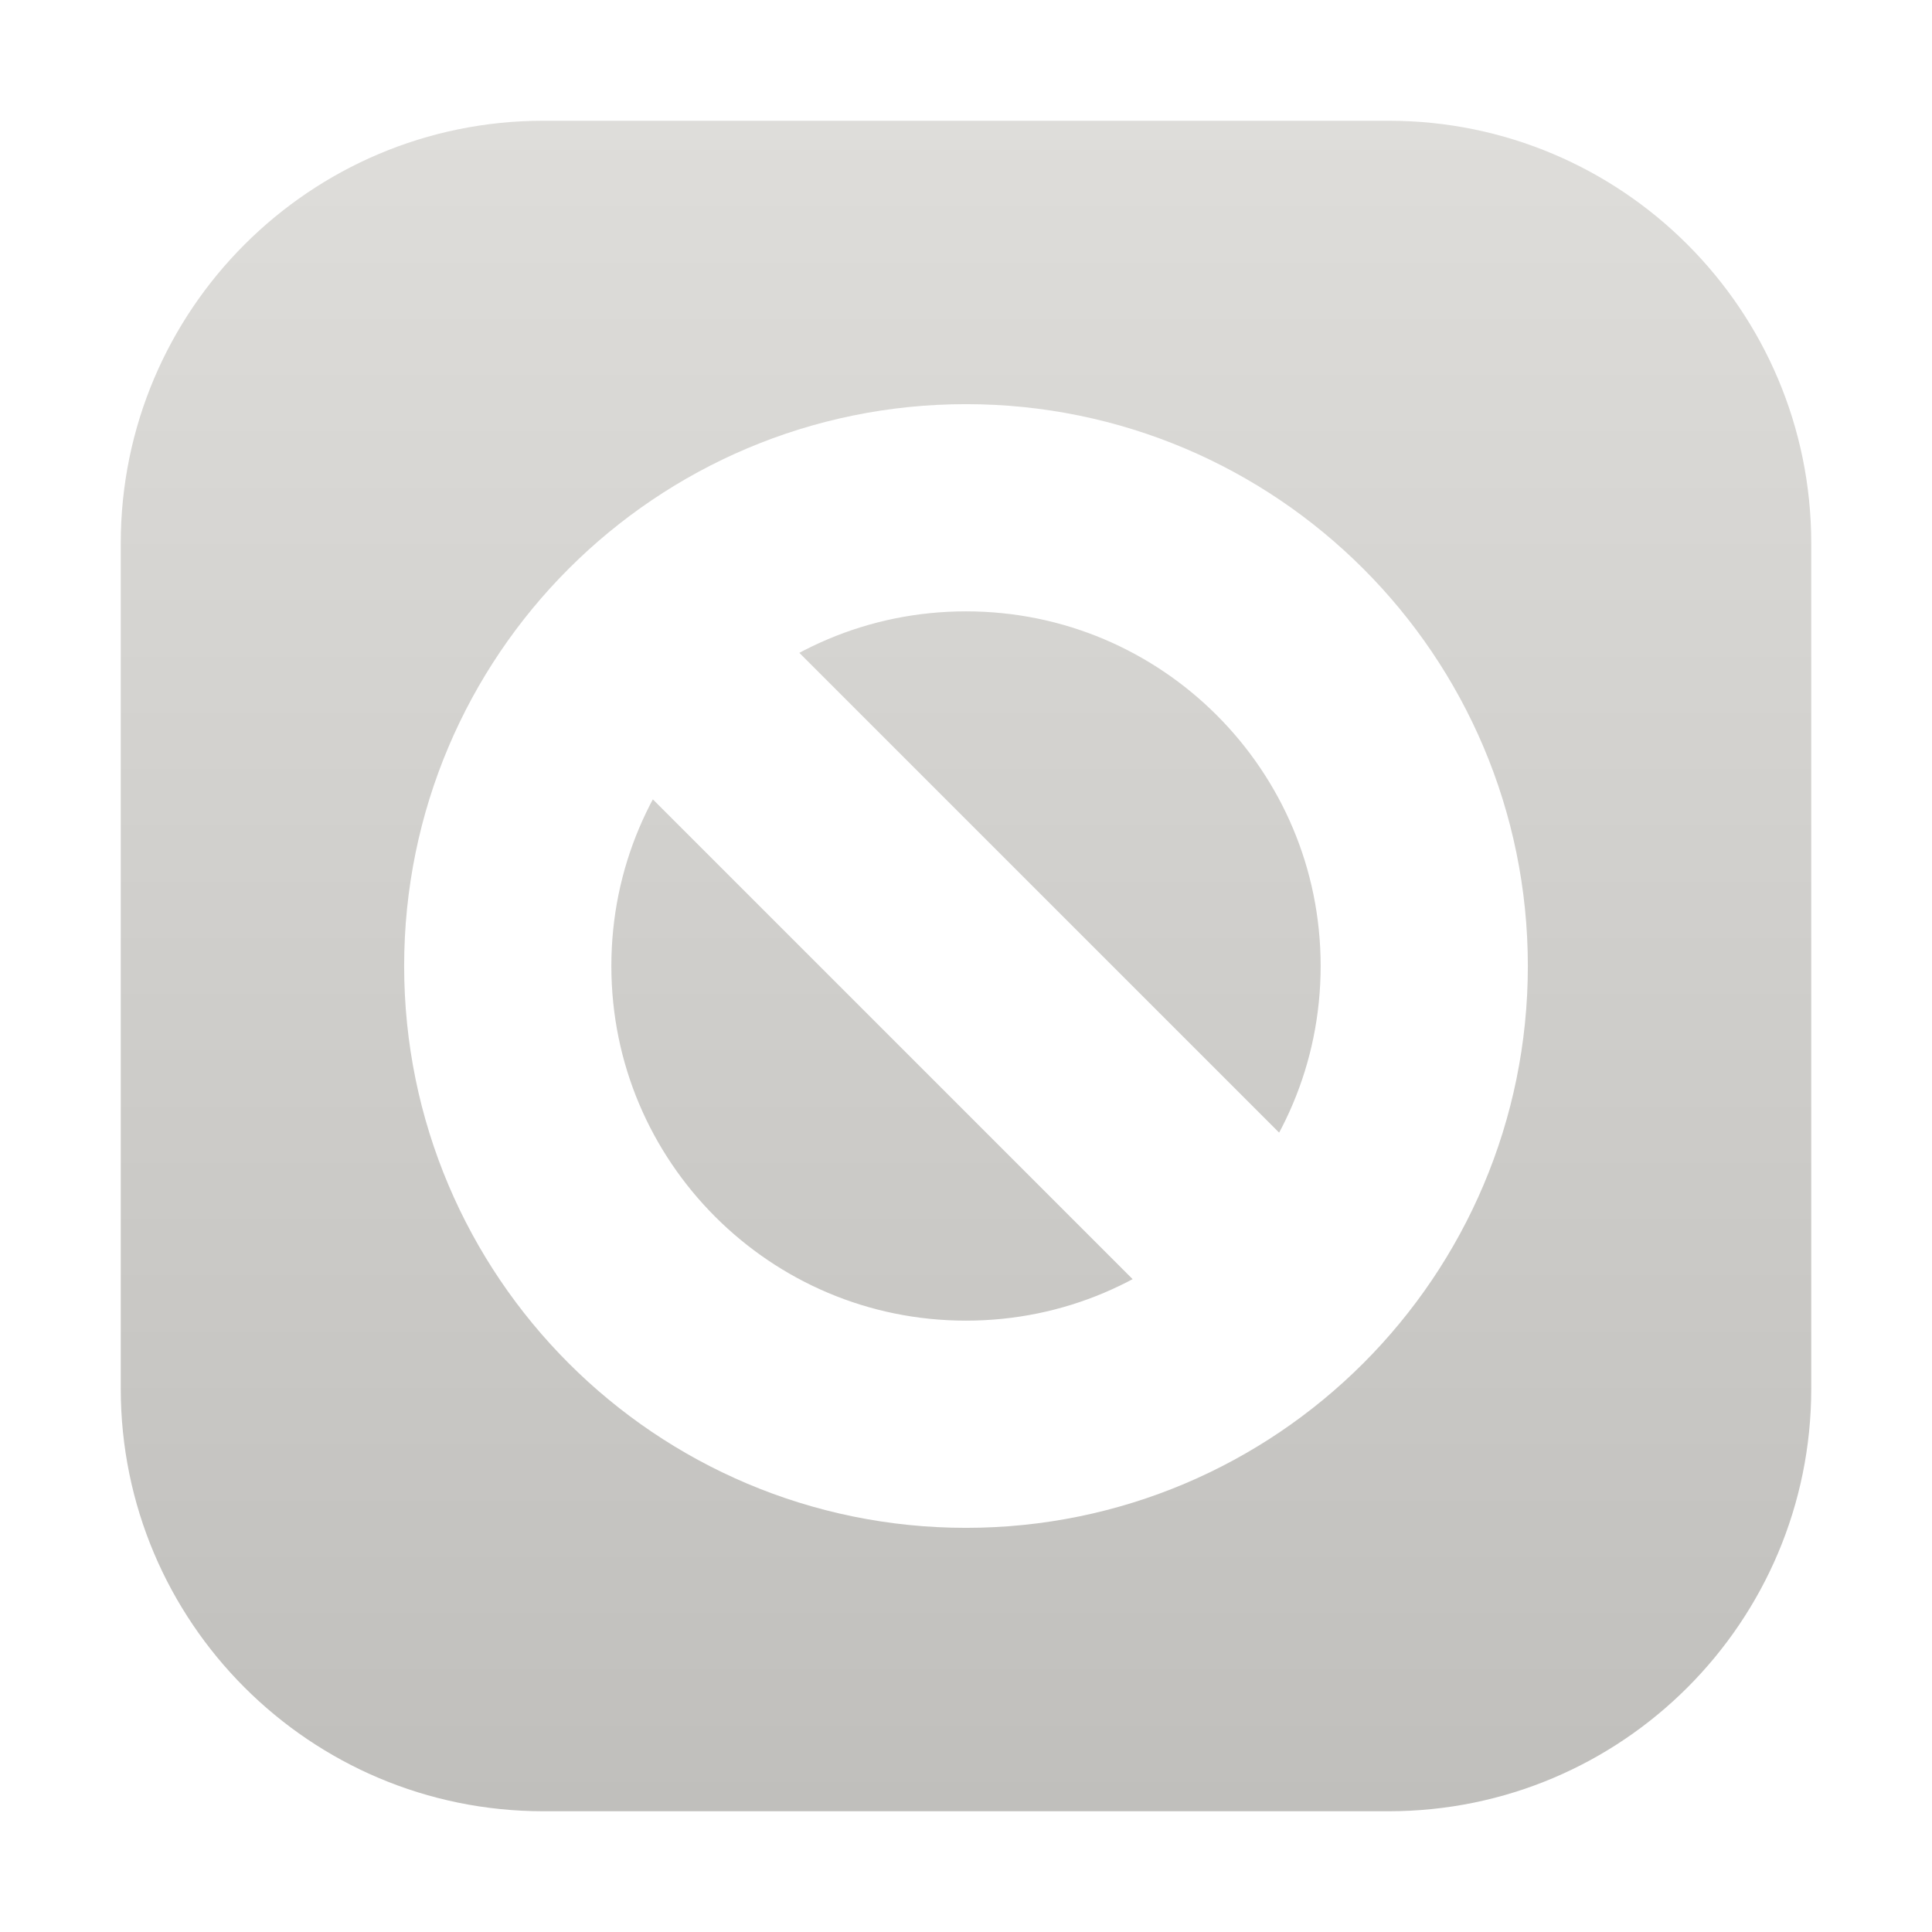
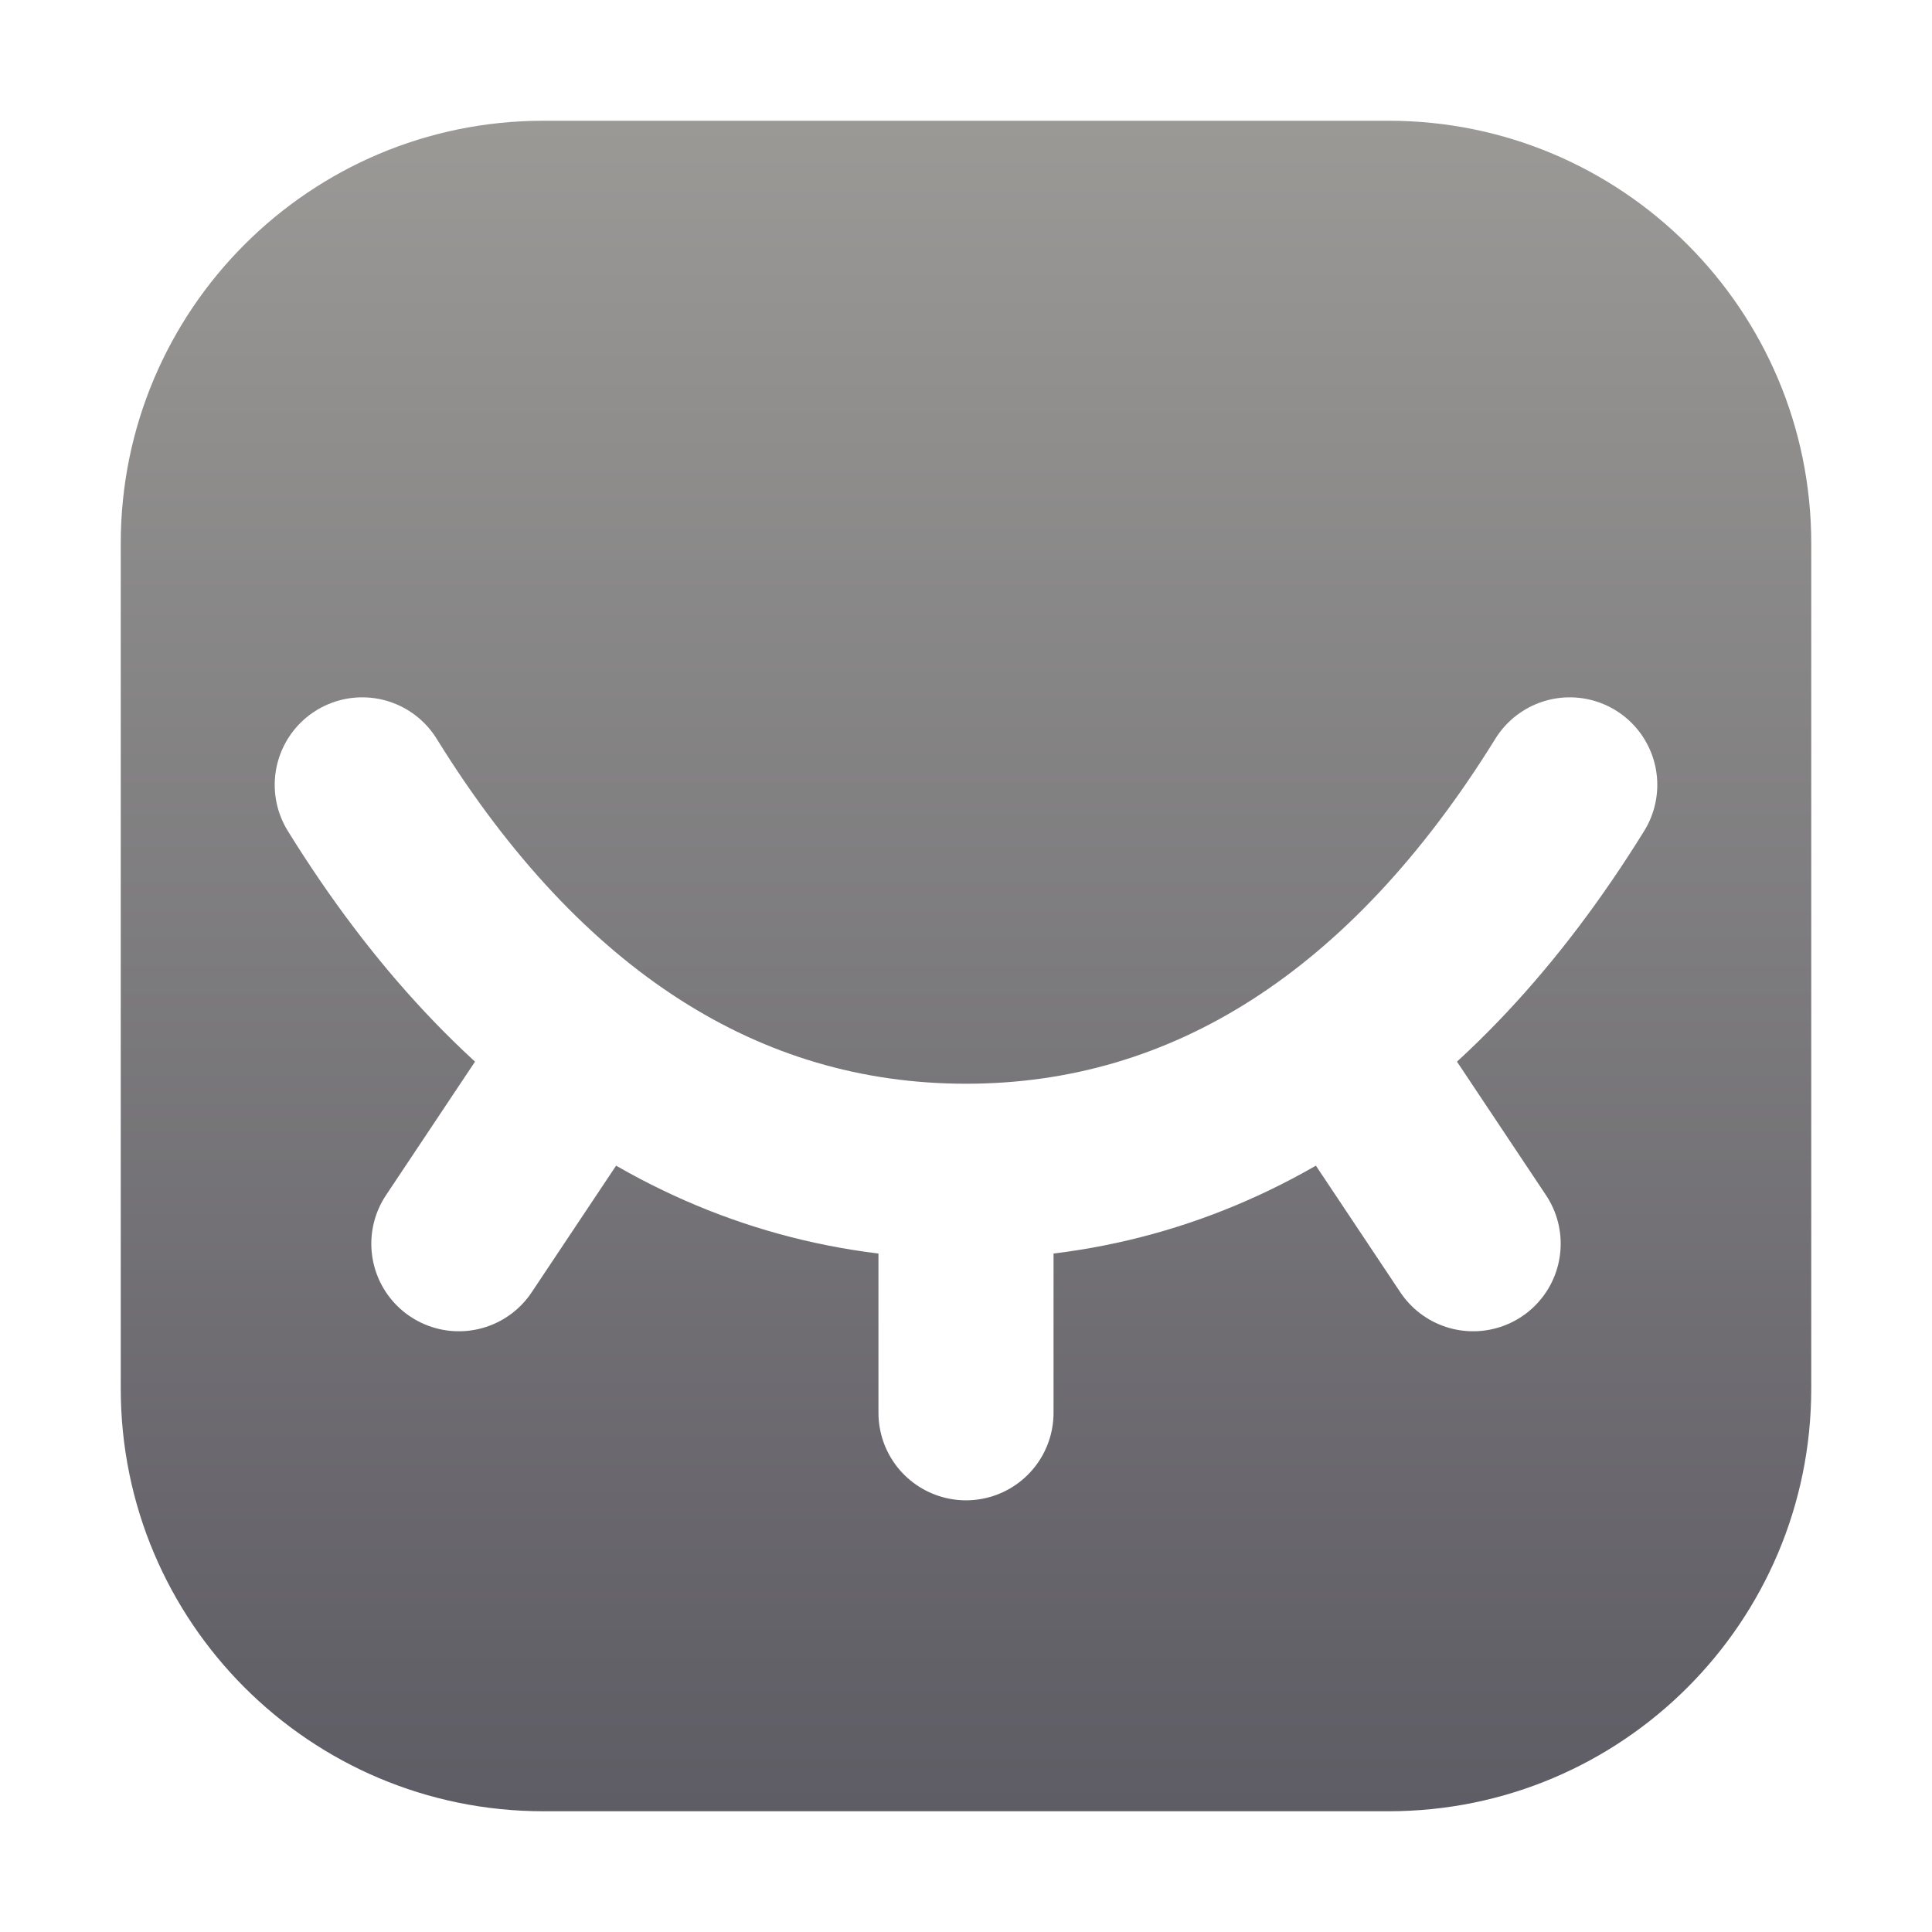
<svg xmlns="http://www.w3.org/2000/svg" viewBox="0 0 16 16" width="16" height="16">
  <defs>
-     <linearGradient id="gr22" x1="0" y1="0" x2="0" y2="1">
-       <stop offset="0" stop-color="#deddda" />
-       <stop offset="1" stop-color="#c0bfbc" />
+     <linearGradient id="xf-git-0" x1="0" y1="0" x2="0" y2="1">
+       <stop offset="0" stop-color="#9a9996" />
+       <stop offset="1" stop-color="#5e5c64" />
    </linearGradient>
  </defs>
-   <rect x="1" y="1" width="14" height="14" rx="3.5" fill="url(#gr22)" />
+   <rect x="1" y="1" width="14" height="14" rx="3.5" fill="url(#xf-git-0)" />
  <g style="color:#fff">
-     <g transform="translate(8 8) scale(0.66) translate(-8 -8)">
-       <path fill="none" stroke="currentColor" stroke-width="2.6" stroke-linecap="round" stroke-linejoin="round" d="M8 2.25a5.75 5.75 0 1 1 0 11.5 5.75 5.75 0 0 1 0-11.5zM4 4l8 8" />
-     </g>
+     <path fill="none" stroke="currentColor" stroke-width="1.45" stroke-linecap="round" stroke-linejoin="round" d="M3 6.5c1.3 2.1 3 3.2 5 3.2s3.7-1.1 5-3.2M4.8 8.8l-1 1.5M8 9.8v1.9M11.2 8.8l1 1.5" />
  </g>
</svg>
